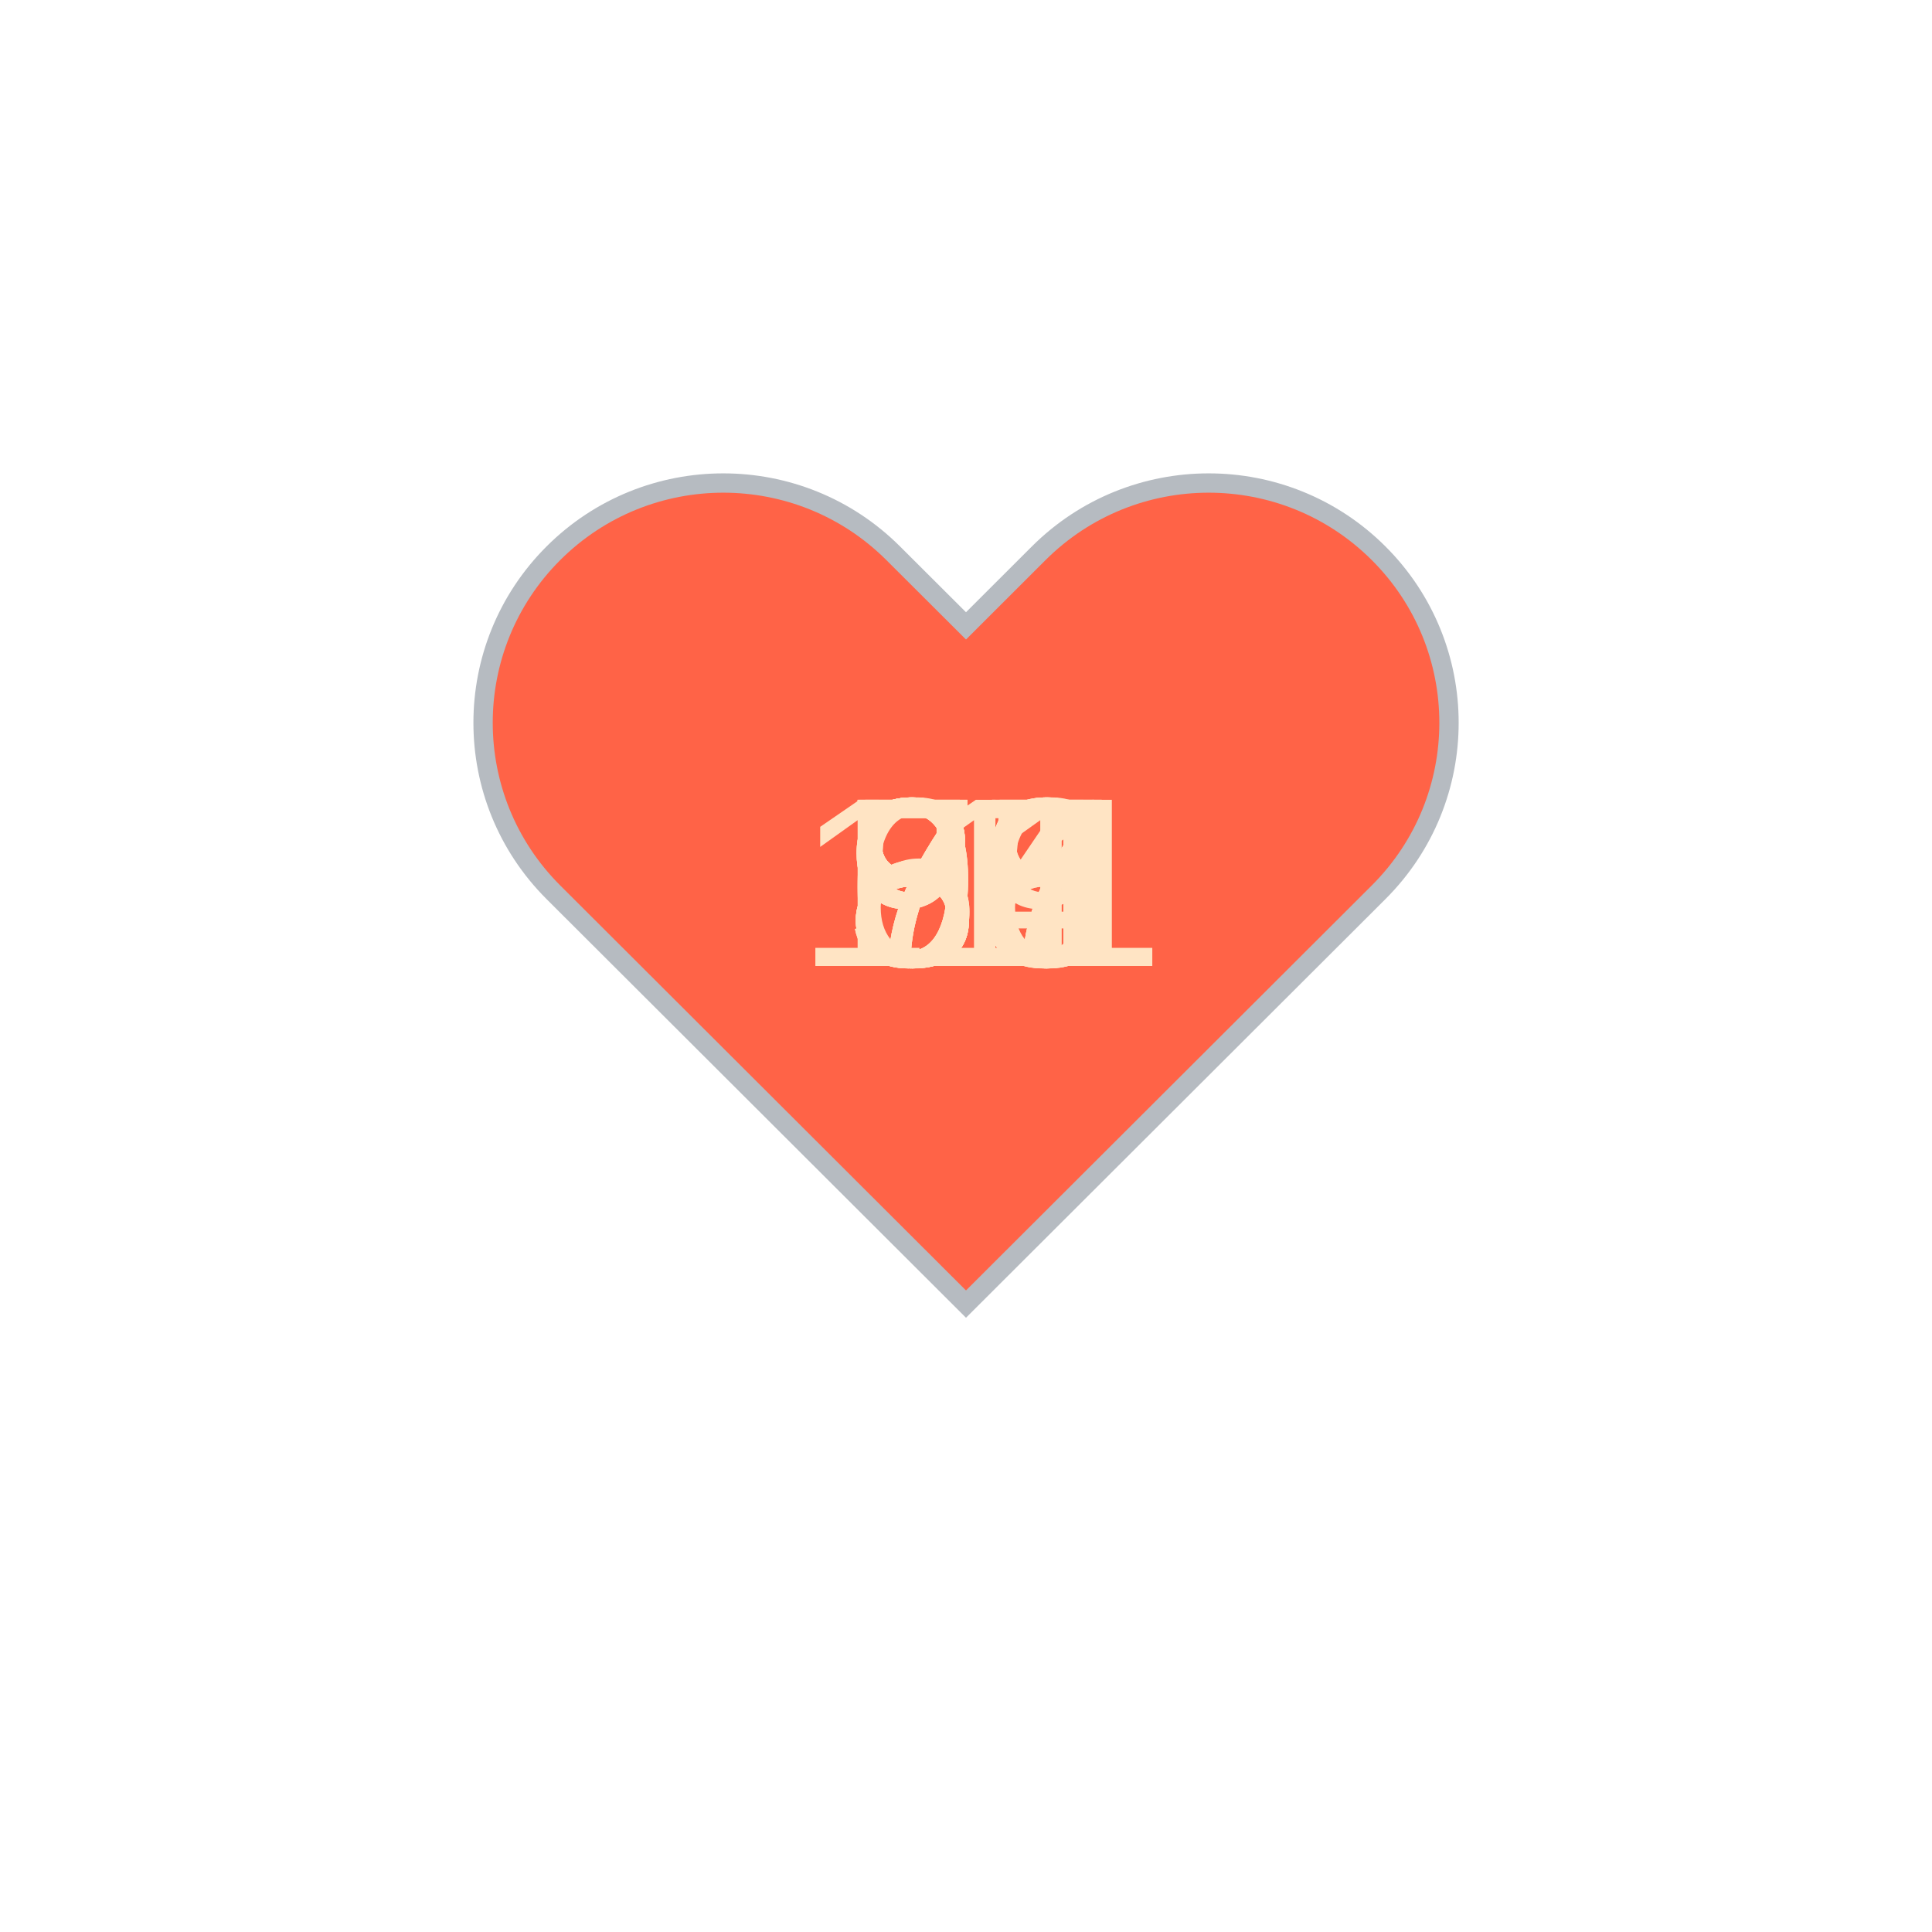
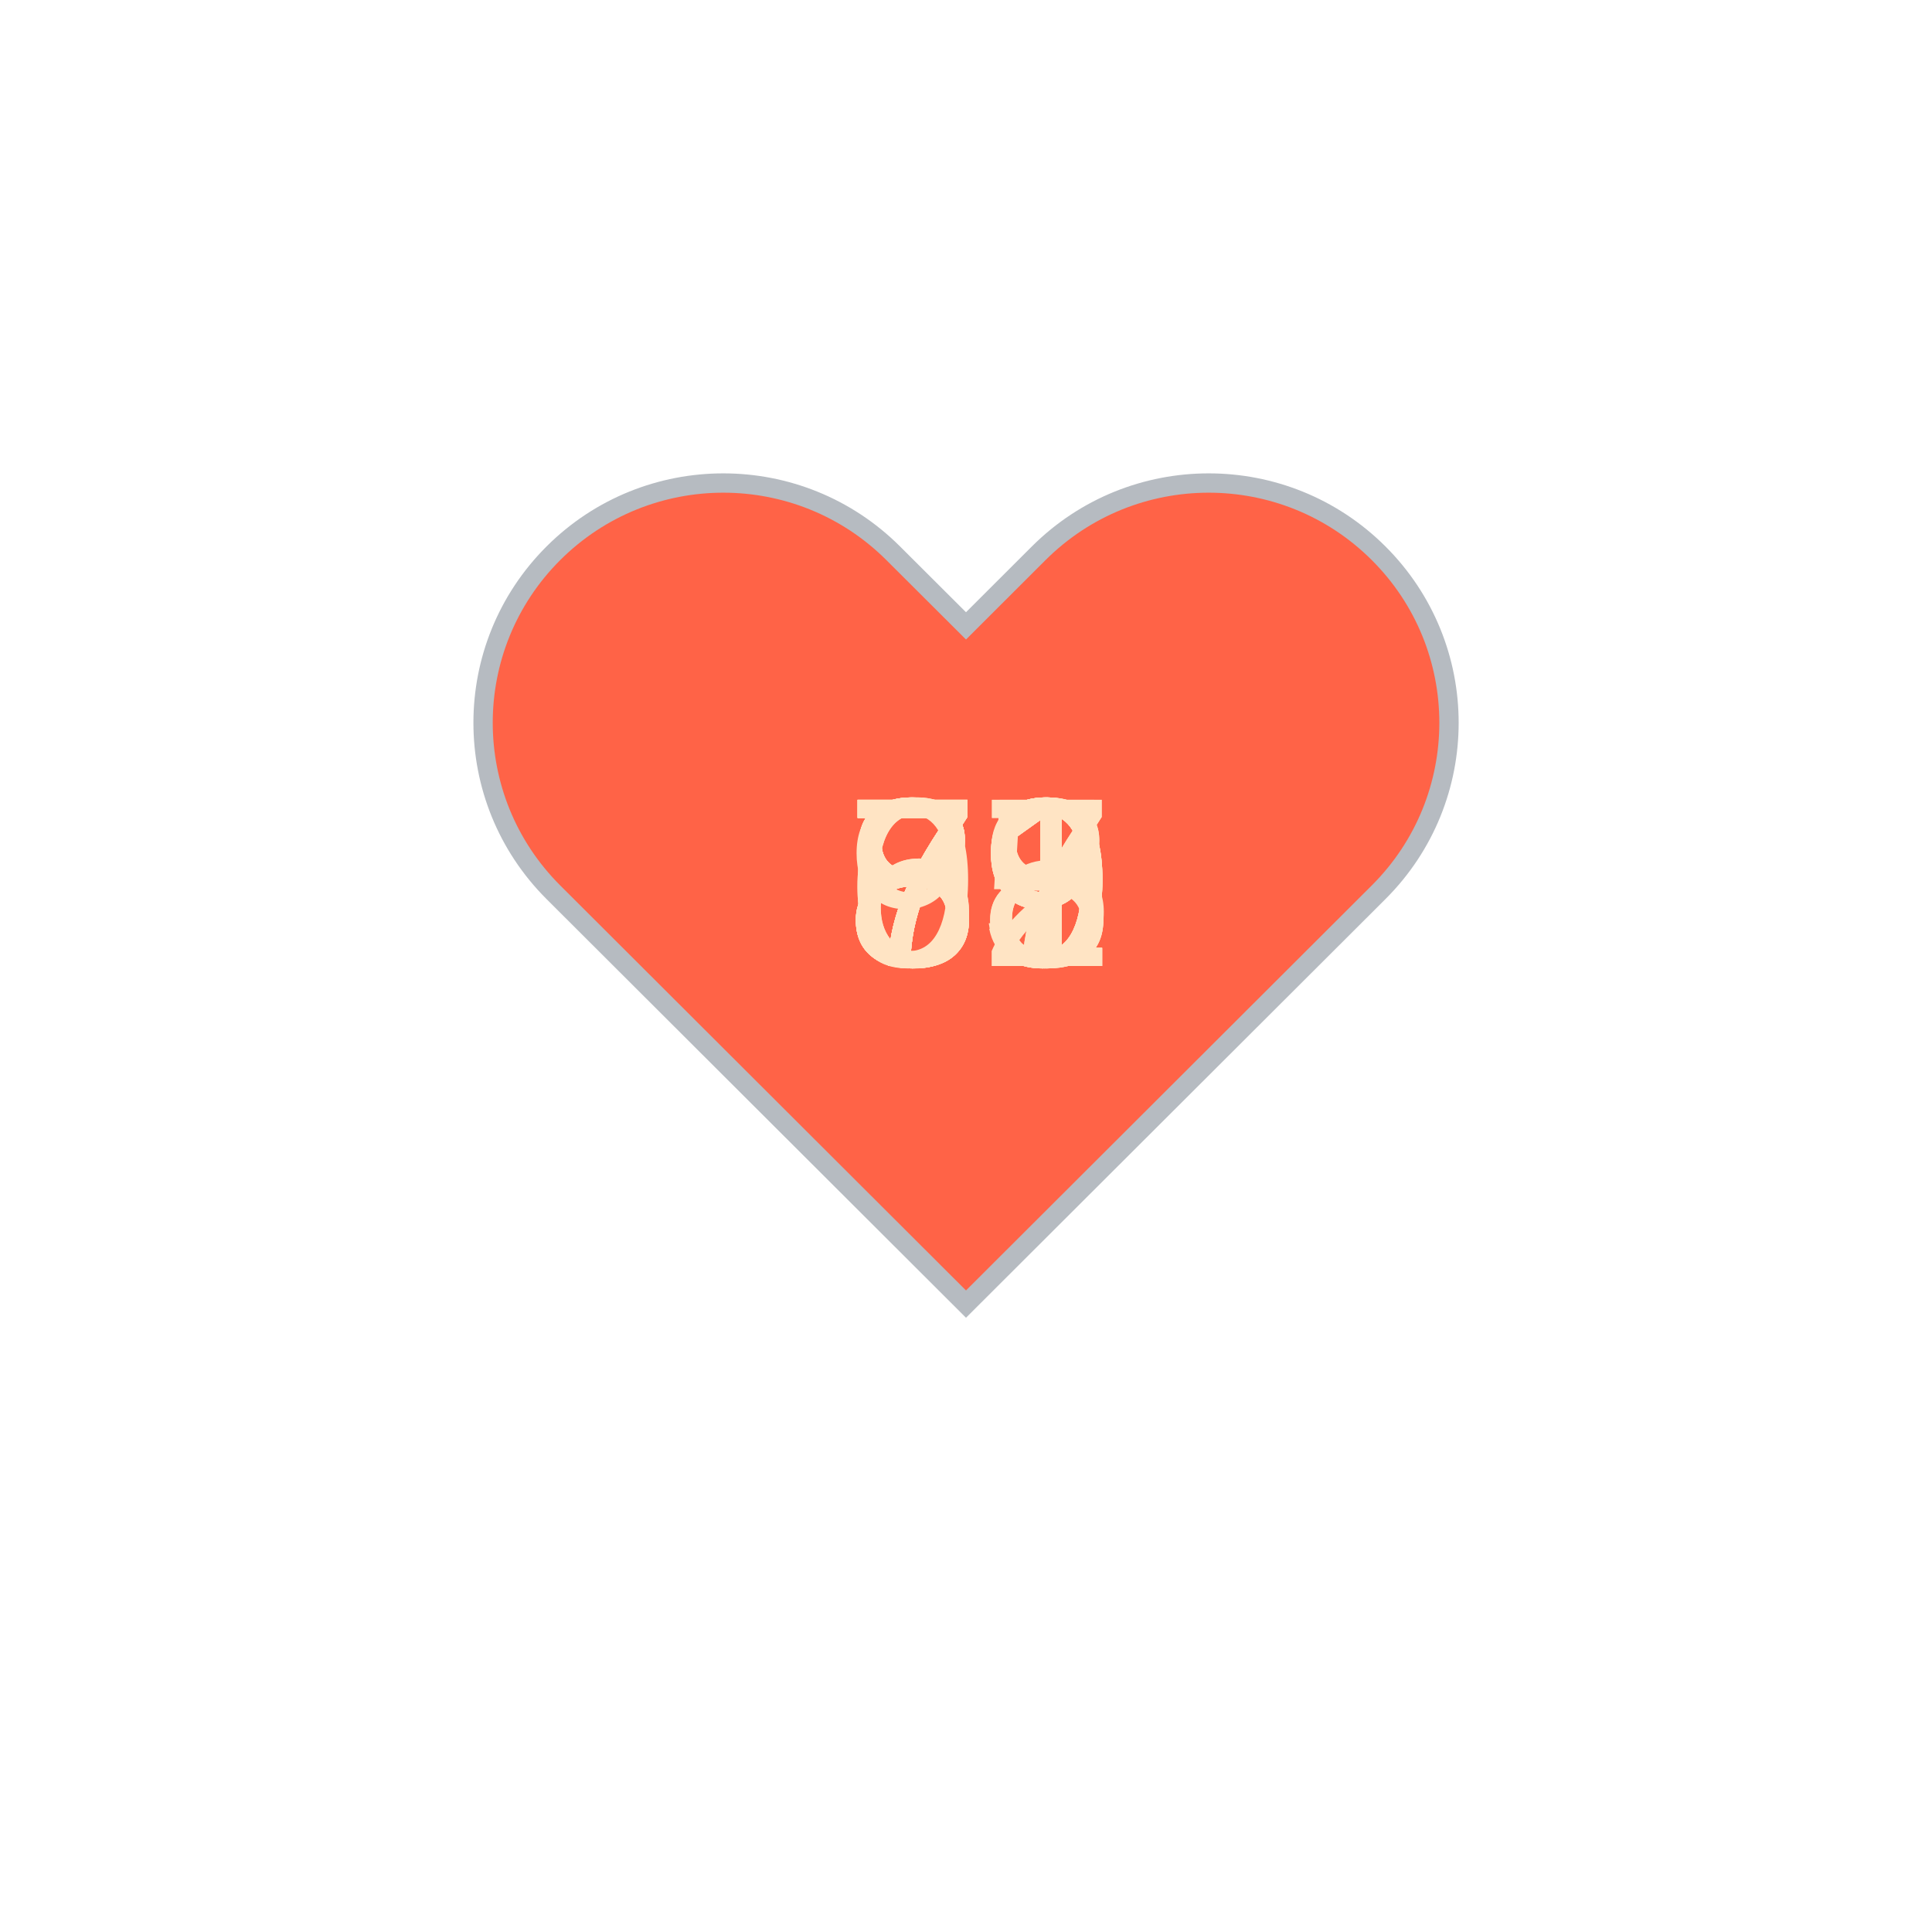
<svg xmlns="http://www.w3.org/2000/svg" baseProfile="full" height="150" version="1.1" viewBox="0,0,200,200" width="150">
  <defs />
  <g transform="translate(100 100)">
    <path d="M92.71,7.27L92.71,7.27c-9.71-9.69-25.46-9.69-35.18,0L50,14.79l-7.54-7.52C32.75-2.42,17-2.42,7.29,7.27v0 c-9.71,9.69-9.71,25.41,0,35.1L50,85l42.71-42.63C102.43,32.68,102.43,16.96,92.71,7.27z" fill="tomato" stroke="#B6BBC1" stroke-width="2" transform="translate(-50 -50)" />
    <animateTransform additive="sum" attributeName="transform" dur="1.2s" repeatCount="indefinite" type="scale" values="1; 1.5; 1.25; 1.5; 1.5; 1;" />
-     <text fill="bisque" style="font-size:25px; font-family:Arial" transform="translate(-12.5 0)">77<animate attributeName="visibility" dur="18.0s" keyTimes="0;0.07;0.13;0.2;0.27;0.33;0.4;0.47;0.53;0.6;0.67;0.73;0.8;0.87;0.93;1.0" repeatCount="indefinite" values="visible;hidden;hidden;hidden;hidden;hidden;hidden;hidden;hidden;hidden;hidden;hidden;hidden;hidden;hidden;hidden" />
+     <text fill="bisque" style="font-size:25px; font-family:Arial" transform="translate(-12.5 0)">92<animate attributeName="visibility" dur="18.0s" keyTimes="0;0.07;0.13;0.2;0.27;0.33;0.4;0.47;0.53;0.6;0.67;0.73;0.8;0.87;0.93;1.0" repeatCount="indefinite" values="visible;hidden;hidden;hidden;hidden;hidden;hidden;hidden;hidden;hidden;hidden;hidden;hidden;hidden;hidden;hidden" />
    </text>
-     <text fill="bisque" style="font-size:25px; font-family:Arial" transform="translate(-12.5 0)">79<animate attributeName="visibility" dur="18.0s" keyTimes="0;0.07;0.13;0.2;0.27;0.33;0.4;0.47;0.53;0.6;0.67;0.73;0.8;0.87;0.93;1.0" repeatCount="indefinite" values="hidden;visible;hidden;hidden;hidden;hidden;hidden;hidden;hidden;hidden;hidden;hidden;hidden;hidden;hidden;hidden" />
+     <text fill="bisque" style="font-size:25px; font-family:Arial" transform="translate(-12.5 0)">88<animate attributeName="visibility" dur="18.0s" keyTimes="0;0.07;0.13;0.2;0.27;0.33;0.4;0.47;0.53;0.6;0.67;0.73;0.8;0.87;0.93;1.0" repeatCount="indefinite" values="hidden;visible;hidden;hidden;hidden;hidden;hidden;hidden;hidden;hidden;hidden;hidden;hidden;hidden;hidden;hidden" />
    </text>
-     <text fill="bisque" style="font-size:25px; font-family:Arial" transform="translate(-12.5 0)">97<animate attributeName="visibility" dur="18.0s" keyTimes="0;0.07;0.13;0.2;0.27;0.33;0.4;0.47;0.53;0.6;0.67;0.73;0.8;0.87;0.93;1.0" repeatCount="indefinite" values="hidden;hidden;visible;hidden;hidden;hidden;hidden;hidden;hidden;hidden;hidden;hidden;hidden;hidden;hidden;hidden" />
+     <text fill="bisque" style="font-size:25px; font-family:Arial" transform="translate(-12.5 0)">75<animate attributeName="visibility" dur="18.0s" keyTimes="0;0.07;0.13;0.2;0.27;0.33;0.4;0.47;0.53;0.6;0.67;0.73;0.8;0.87;0.93;1.0" repeatCount="indefinite" values="hidden;hidden;visible;hidden;hidden;hidden;hidden;hidden;hidden;hidden;hidden;hidden;hidden;hidden;hidden;hidden" />
    </text>
-     <text fill="bisque" style="font-size:25px; font-family:Arial" transform="translate(-12.5 0)">87<animate attributeName="visibility" dur="18.0s" keyTimes="0;0.07;0.13;0.2;0.27;0.33;0.4;0.47;0.53;0.6;0.67;0.73;0.8;0.87;0.93;1.0" repeatCount="indefinite" values="hidden;hidden;hidden;visible;hidden;hidden;hidden;hidden;hidden;hidden;hidden;hidden;hidden;hidden;hidden;hidden" />
+     <text fill="bisque" style="font-size:25px; font-family:Arial" transform="translate(-12.5 0)">88<animate attributeName="visibility" dur="18.0s" keyTimes="0;0.07;0.13;0.2;0.27;0.33;0.4;0.47;0.53;0.6;0.67;0.73;0.8;0.87;0.93;1.0" repeatCount="indefinite" values="hidden;hidden;hidden;visible;hidden;hidden;hidden;hidden;hidden;hidden;hidden;hidden;hidden;hidden;hidden;hidden" />
    </text>
-     <text fill="bisque" style="font-size:25px; font-family:Arial" transform="translate(-12.5 0)">80<animate attributeName="visibility" dur="18.0s" keyTimes="0;0.07;0.13;0.2;0.27;0.33;0.4;0.47;0.53;0.6;0.67;0.73;0.8;0.87;0.93;1.0" repeatCount="indefinite" values="hidden;hidden;hidden;hidden;visible;hidden;hidden;hidden;hidden;hidden;hidden;hidden;hidden;hidden;hidden;hidden" />
+     <text fill="bisque" style="font-size:25px; font-family:Arial" transform="translate(-12.5 0)">87<animate attributeName="visibility" dur="18.0s" keyTimes="0;0.07;0.13;0.2;0.27;0.33;0.4;0.47;0.53;0.6;0.67;0.73;0.8;0.87;0.93;1.0" repeatCount="indefinite" values="hidden;hidden;hidden;hidden;visible;hidden;hidden;hidden;hidden;hidden;hidden;hidden;hidden;hidden;hidden;hidden" />
    </text>
-     <text fill="bisque" style="font-size:25px; font-family:Arial" transform="translate(-12.5 0)">51<animate attributeName="visibility" dur="18.0s" keyTimes="0;0.07;0.13;0.2;0.27;0.33;0.4;0.47;0.53;0.6;0.67;0.73;0.8;0.87;0.93;1.0" repeatCount="indefinite" values="hidden;hidden;hidden;hidden;hidden;visible;hidden;hidden;hidden;hidden;hidden;hidden;hidden;hidden;hidden;hidden" />
+     <text fill="bisque" style="font-size:25px; font-family:Arial" transform="translate(-12.5 0)">79<animate attributeName="visibility" dur="18.0s" keyTimes="0;0.07;0.13;0.2;0.27;0.33;0.4;0.47;0.53;0.6;0.67;0.73;0.8;0.87;0.93;1.0" repeatCount="indefinite" values="hidden;hidden;hidden;hidden;hidden;visible;hidden;hidden;hidden;hidden;hidden;hidden;hidden;hidden;hidden;hidden" />
    </text>
-     <text fill="bisque" style="font-size:25px; font-family:Arial" transform="translate(-12.5 0)">94<animate attributeName="visibility" dur="18.0s" keyTimes="0;0.07;0.13;0.2;0.27;0.33;0.4;0.47;0.53;0.6;0.67;0.73;0.8;0.87;0.93;1.0" repeatCount="indefinite" values="hidden;hidden;hidden;hidden;hidden;hidden;visible;hidden;hidden;hidden;hidden;hidden;hidden;hidden;hidden;hidden" />
+     <text fill="bisque" style="font-size:25px; font-family:Arial" transform="translate(-12.5 0)">81<animate attributeName="visibility" dur="18.0s" keyTimes="0;0.07;0.13;0.2;0.27;0.33;0.4;0.47;0.53;0.6;0.67;0.73;0.8;0.87;0.93;1.0" repeatCount="indefinite" values="hidden;hidden;hidden;hidden;hidden;hidden;visible;hidden;hidden;hidden;hidden;hidden;hidden;hidden;hidden;hidden" />
    </text>
-     <text fill="bisque" style="font-size:25px; font-family:Arial" transform="translate(-17.5 0)">111<animate attributeName="visibility" dur="18.0s" keyTimes="0;0.07;0.13;0.2;0.27;0.33;0.4;0.47;0.53;0.6;0.67;0.73;0.8;0.87;0.93;1.0" repeatCount="indefinite" values="hidden;hidden;hidden;hidden;hidden;hidden;hidden;visible;hidden;hidden;hidden;hidden;hidden;hidden;hidden;hidden" />
+     <text fill="bisque" style="font-size:25px; font-family:Arial" transform="translate(-12.5 0)">79<animate attributeName="visibility" dur="18.0s" keyTimes="0;0.07;0.13;0.2;0.27;0.33;0.4;0.47;0.53;0.6;0.67;0.73;0.8;0.87;0.93;1.0" repeatCount="indefinite" values="hidden;hidden;hidden;hidden;hidden;hidden;hidden;visible;hidden;hidden;hidden;hidden;hidden;hidden;hidden;hidden" />
    </text>
-     <text fill="bisque" style="font-size:25px; font-family:Arial" transform="translate(-12.5 0)">85<animate attributeName="visibility" dur="18.0s" keyTimes="0;0.07;0.13;0.2;0.27;0.33;0.4;0.47;0.53;0.6;0.67;0.73;0.8;0.87;0.93;1.0" repeatCount="indefinite" values="hidden;hidden;hidden;hidden;hidden;hidden;hidden;hidden;visible;hidden;hidden;hidden;hidden;hidden;hidden;hidden" />
+     <text fill="bisque" style="font-size:25px; font-family:Arial" transform="translate(-12.5 0)">71<animate attributeName="visibility" dur="18.0s" keyTimes="0;0.07;0.13;0.2;0.27;0.33;0.4;0.47;0.53;0.6;0.67;0.73;0.8;0.87;0.93;1.0" repeatCount="indefinite" values="hidden;hidden;hidden;hidden;hidden;hidden;hidden;hidden;visible;hidden;hidden;hidden;hidden;hidden;hidden;hidden" />
    </text>
-     <text fill="bisque" style="font-size:25px; font-family:Arial" transform="translate(-12.5 0)">96<animate attributeName="visibility" dur="18.0s" keyTimes="0;0.07;0.13;0.2;0.27;0.33;0.4;0.47;0.53;0.6;0.67;0.73;0.8;0.87;0.93;1.0" repeatCount="indefinite" values="hidden;hidden;hidden;hidden;hidden;hidden;hidden;hidden;hidden;visible;hidden;hidden;hidden;hidden;hidden;hidden" />
+     <text fill="bisque" style="font-size:25px; font-family:Arial" transform="translate(-12.5 0)">77<animate attributeName="visibility" dur="18.0s" keyTimes="0;0.07;0.13;0.2;0.27;0.33;0.4;0.47;0.53;0.6;0.67;0.73;0.8;0.87;0.93;1.0" repeatCount="indefinite" values="hidden;hidden;hidden;hidden;hidden;hidden;hidden;hidden;hidden;visible;hidden;hidden;hidden;hidden;hidden;hidden" />
    </text>
-     <text fill="bisque" style="font-size:25px; font-family:Arial" transform="translate(-12.5 0)">60<animate attributeName="visibility" dur="18.0s" keyTimes="0;0.07;0.13;0.2;0.27;0.33;0.4;0.47;0.53;0.6;0.67;0.73;0.8;0.87;0.93;1.0" repeatCount="indefinite" values="hidden;hidden;hidden;hidden;hidden;hidden;hidden;hidden;hidden;hidden;visible;hidden;hidden;hidden;hidden;hidden" />
+     <text fill="bisque" style="font-size:25px; font-family:Arial" transform="translate(-12.5 0)">81<animate attributeName="visibility" dur="18.0s" keyTimes="0;0.07;0.13;0.2;0.27;0.33;0.4;0.47;0.53;0.6;0.67;0.73;0.8;0.87;0.93;1.0" repeatCount="indefinite" values="hidden;hidden;hidden;hidden;hidden;hidden;hidden;hidden;hidden;hidden;visible;hidden;hidden;hidden;hidden;hidden" />
    </text>
-     <text fill="bisque" style="font-size:25px; font-family:Arial" transform="translate(-12.5 0)">58<animate attributeName="visibility" dur="18.0s" keyTimes="0;0.07;0.13;0.2;0.27;0.33;0.4;0.47;0.53;0.6;0.67;0.73;0.8;0.87;0.93;1.0" repeatCount="indefinite" values="hidden;hidden;hidden;hidden;hidden;hidden;hidden;hidden;hidden;hidden;hidden;visible;hidden;hidden;hidden;hidden" />
+     <text fill="bisque" style="font-size:25px; font-family:Arial" transform="translate(-12.5 0)">79<animate attributeName="visibility" dur="18.0s" keyTimes="0;0.07;0.13;0.2;0.27;0.33;0.4;0.47;0.53;0.6;0.67;0.73;0.8;0.87;0.93;1.0" repeatCount="indefinite" values="hidden;hidden;hidden;hidden;hidden;hidden;hidden;hidden;hidden;hidden;hidden;visible;hidden;hidden;hidden;hidden" />
    </text>
-     <text fill="bisque" style="font-size:25px; font-family:Arial" transform="translate(-12.5 0)">88<animate attributeName="visibility" dur="18.0s" keyTimes="0;0.07;0.13;0.2;0.27;0.33;0.4;0.47;0.53;0.6;0.67;0.73;0.8;0.87;0.93;1.0" repeatCount="indefinite" values="hidden;hidden;hidden;hidden;hidden;hidden;hidden;hidden;hidden;hidden;hidden;hidden;visible;hidden;hidden;hidden" />
+     <text fill="bisque" style="font-size:25px; font-family:Arial" transform="translate(-12.5 0)">61<animate attributeName="visibility" dur="18.0s" keyTimes="0;0.07;0.13;0.2;0.27;0.33;0.4;0.47;0.53;0.6;0.67;0.73;0.8;0.87;0.93;1.0" repeatCount="indefinite" values="hidden;hidden;hidden;hidden;hidden;hidden;hidden;hidden;hidden;hidden;hidden;hidden;visible;hidden;hidden;hidden" />
    </text>
-     <text fill="bisque" style="font-size:25px; font-family:Arial" transform="translate(-12.5 0)">85<animate attributeName="visibility" dur="18.0s" keyTimes="0;0.07;0.13;0.2;0.27;0.33;0.4;0.47;0.53;0.6;0.67;0.73;0.8;0.87;0.93;1.0" repeatCount="indefinite" values="hidden;hidden;hidden;hidden;hidden;hidden;hidden;hidden;hidden;hidden;hidden;hidden;hidden;visible;hidden;hidden" />
+     <text fill="bisque" style="font-size:25px; font-family:Arial" transform="translate(-12.5 0)">69<animate attributeName="visibility" dur="18.0s" keyTimes="0;0.07;0.13;0.2;0.27;0.33;0.4;0.47;0.53;0.6;0.67;0.73;0.8;0.87;0.93;1.0" repeatCount="indefinite" values="hidden;hidden;hidden;hidden;hidden;hidden;hidden;hidden;hidden;hidden;hidden;hidden;hidden;visible;hidden;hidden" />
    </text>
-     <text fill="bisque" style="font-size:25px; font-family:Arial" transform="translate(-12.5 0)">70<animate attributeName="visibility" dur="18.0s" keyTimes="0;0.07;0.13;0.2;0.27;0.33;0.4;0.47;0.53;0.6;0.67;0.73;0.8;0.87;0.93;1.0" repeatCount="indefinite" values="hidden;hidden;hidden;hidden;hidden;hidden;hidden;hidden;hidden;hidden;hidden;hidden;hidden;hidden;visible;hidden" />
+     <text fill="bisque" style="font-size:25px; font-family:Arial" transform="translate(-12.5 0)">73<animate attributeName="visibility" dur="18.0s" keyTimes="0;0.07;0.13;0.2;0.27;0.33;0.4;0.47;0.53;0.6;0.67;0.73;0.8;0.87;0.93;1.0" repeatCount="indefinite" values="hidden;hidden;hidden;hidden;hidden;hidden;hidden;hidden;hidden;hidden;hidden;hidden;hidden;hidden;visible;hidden" />
    </text>
  </g>
</svg>
